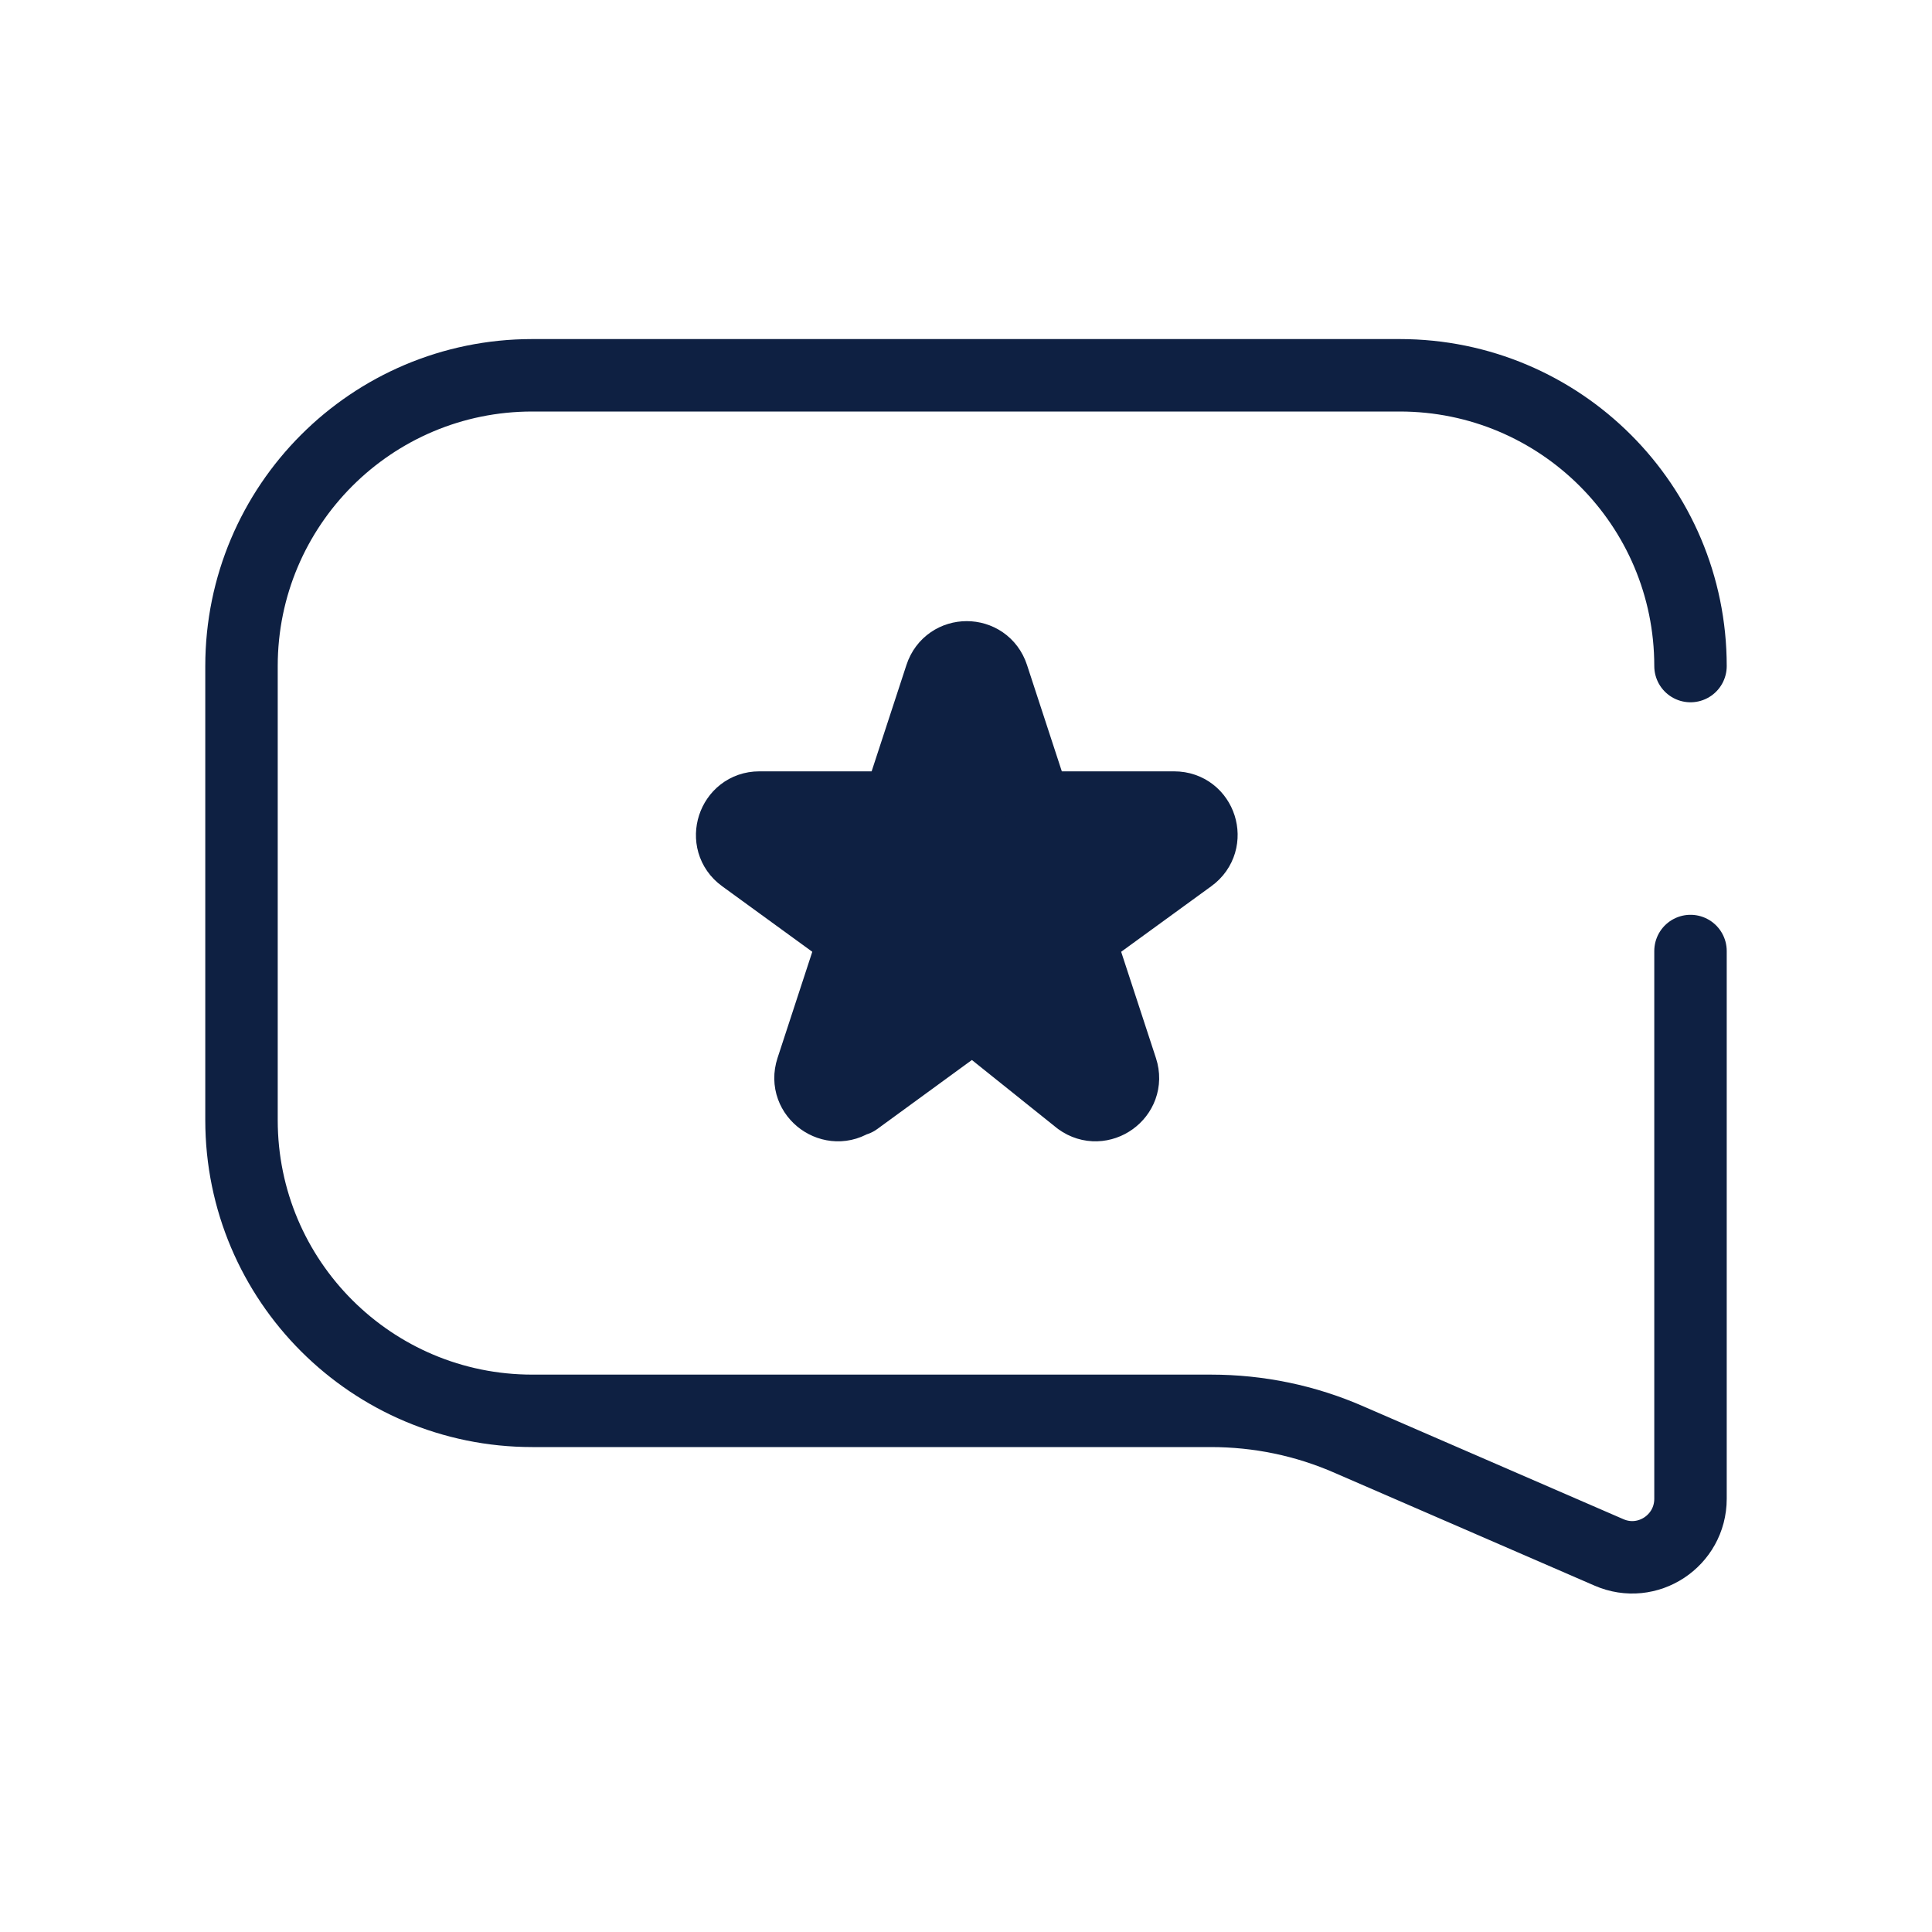
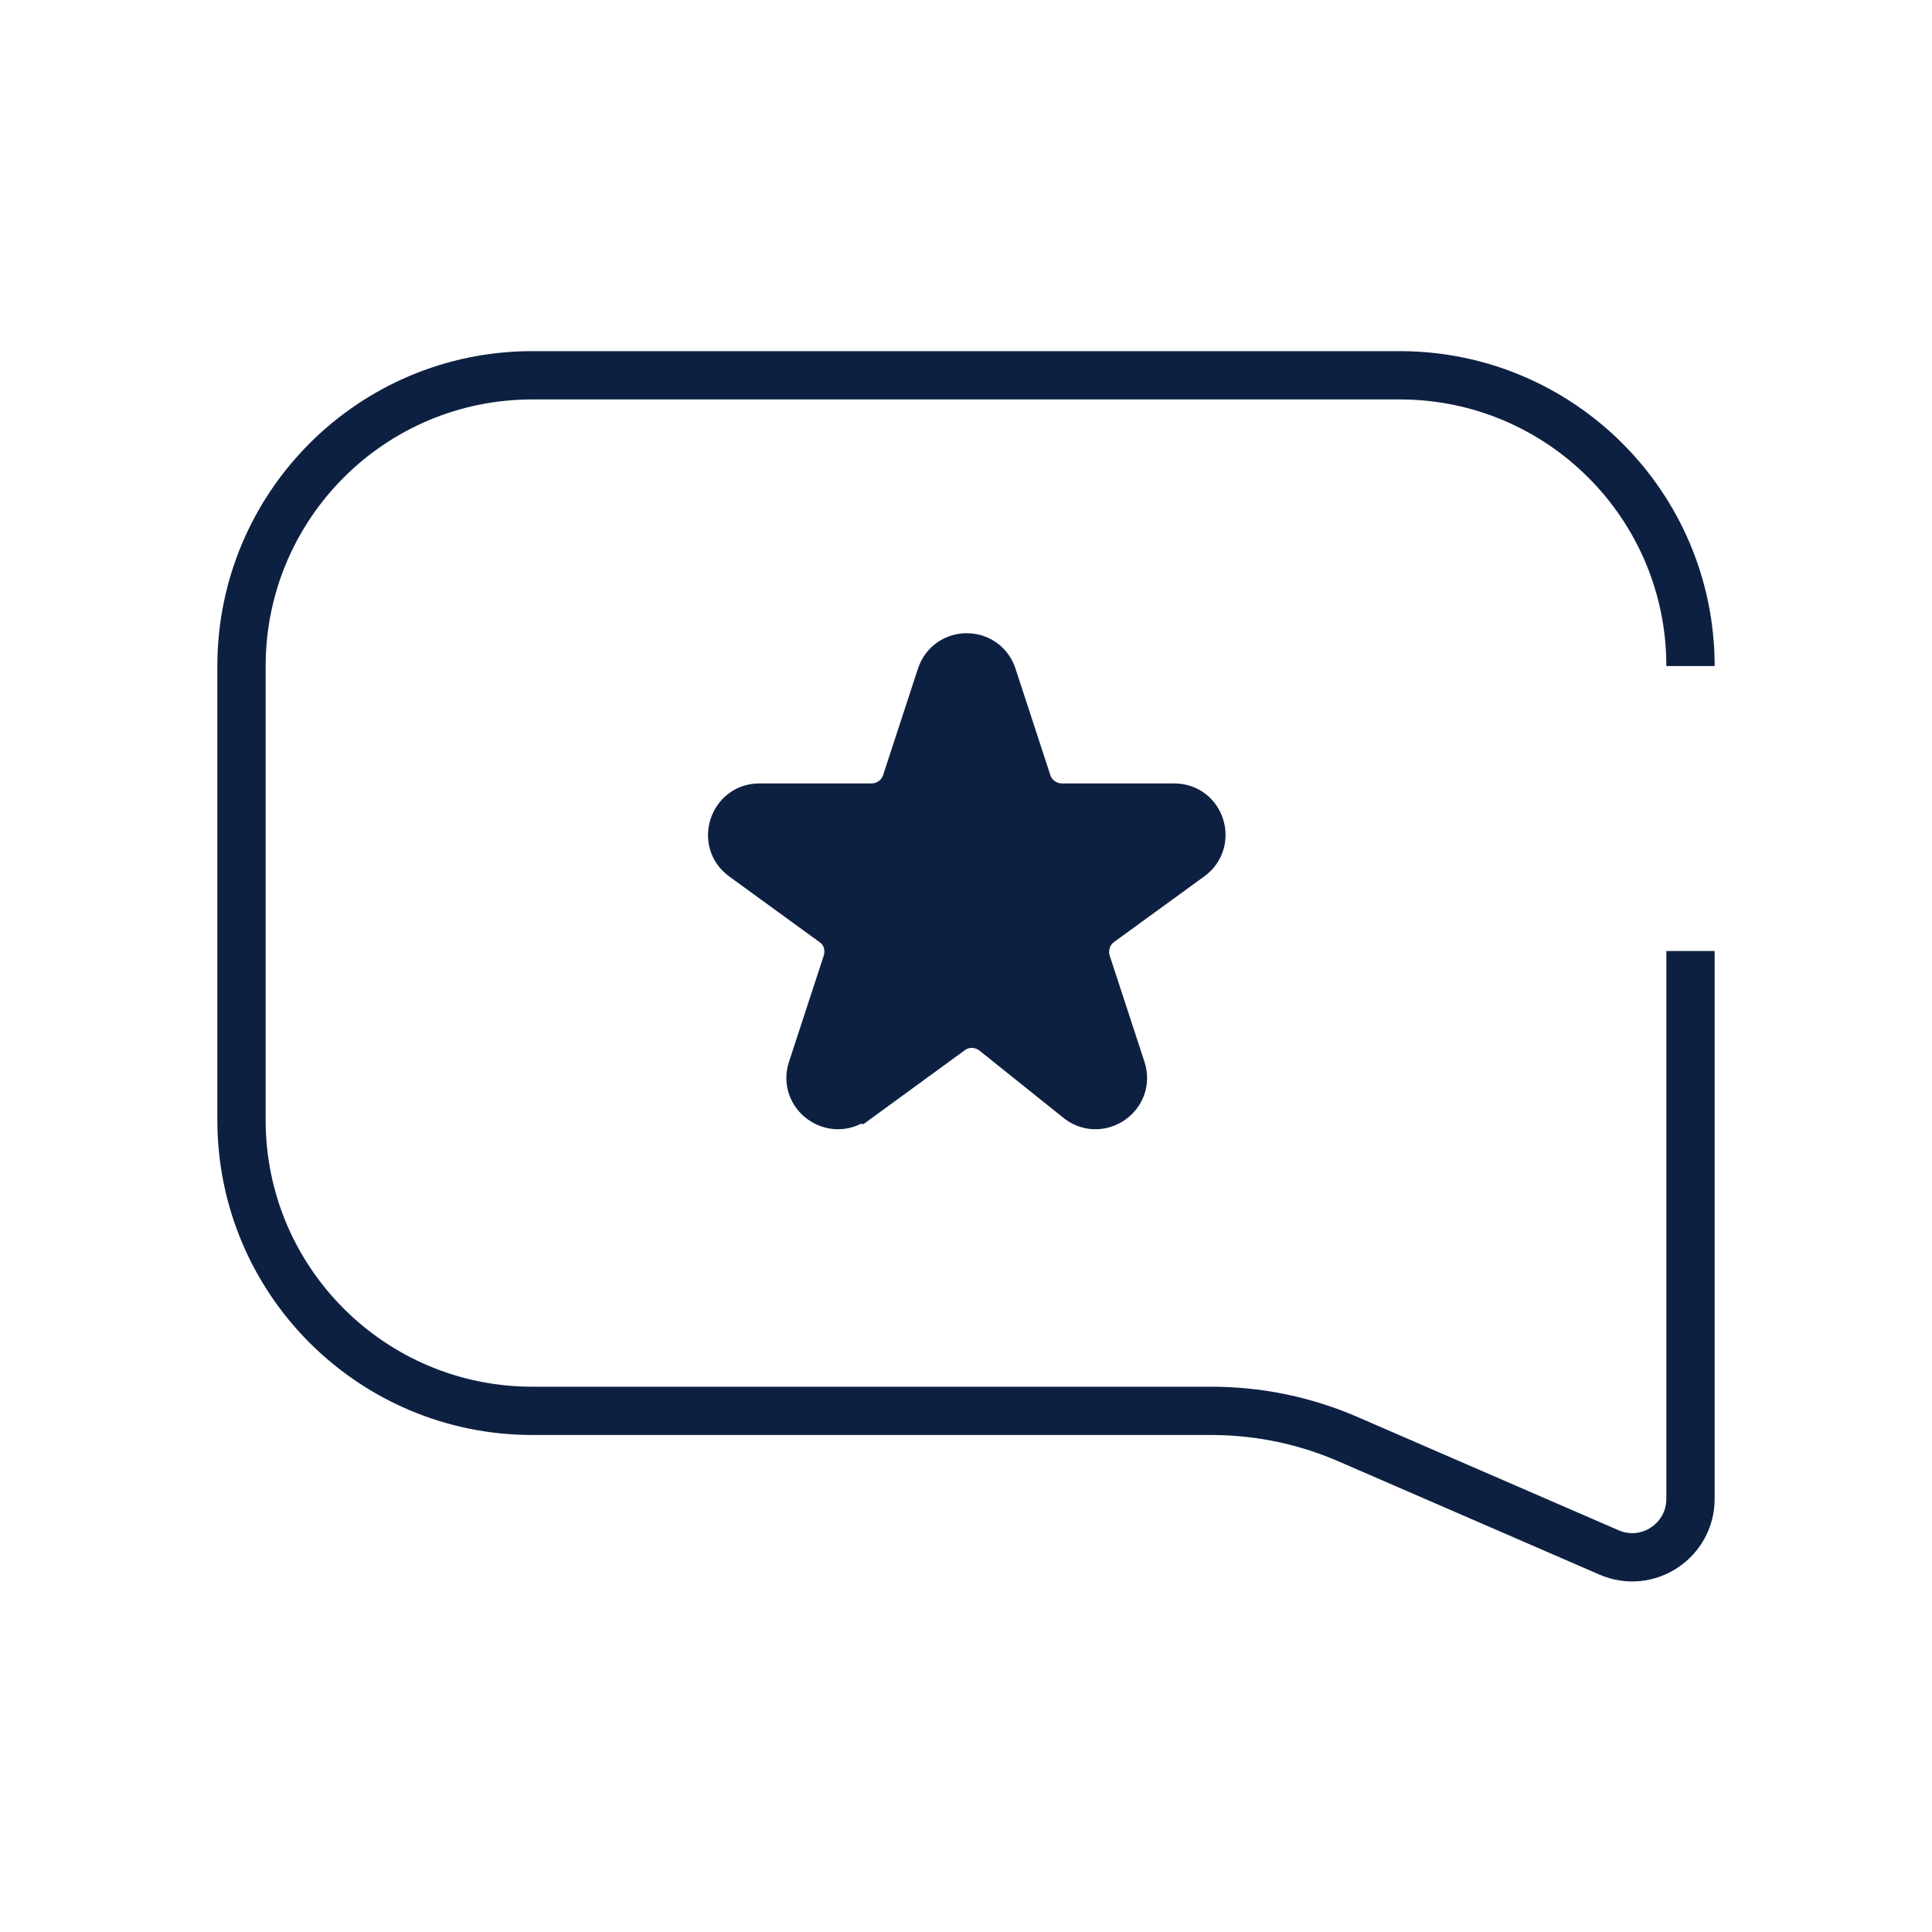
<svg xmlns="http://www.w3.org/2000/svg" width="40" height="40" viewBox="0 0 40 40" fill="none">
-   <path d="M35 13.79C35 10.46 32.3 7.77 28.98 7.77H11.02C7.69 7.77 5 10.47 5 13.79V23.19C5 26.52 7.7 29.21 11.02 29.21H25.07C26.06 29.21 27.03 29.41 27.94 29.81L33.31 32.14C34.11 32.49 35 31.9 35 31.03V19.69" stroke="#0E2042" stroke-width="1.5" stroke-linecap="round" stroke-linejoin="round" />
-   <path d="M17.68 22.77C17.24 23.09 16.64 22.66 16.81 22.14L17.53 19.94C17.63 19.63 17.53 19.29 17.26 19.1L15.39 17.74C14.95 17.42 15.18 16.72 15.72 16.72H18.04C18.37 16.72 18.66 16.51 18.76 16.2L19.48 14C19.65 13.48 20.38 13.48 20.55 14L21.27 16.2C21.37 16.51 21.66 16.72 21.99 16.72H24.31C24.86 16.72 25.08 17.42 24.64 17.74L22.77 19.1C22.51 19.29 22.4 19.63 22.5 19.94L23.22 22.14C23.39 22.66 22.79 23.09 22.35 22.77L20.59 21.36C20.32 21.15 19.95 21.14 19.68 21.34L17.72 22.77H17.68Z" fill="#0E2042" stroke="#0E2042" stroke-width="1.5" stroke-linecap="round" stroke-linejoin="round" />
+   <path d="M35 13.79C35 10.46 32.3 7.77 28.98 7.77H11.02C7.69 7.77 5 10.47 5 13.79V23.19C5 26.52 7.7 29.21 11.02 29.21H25.07C26.06 29.21 27.03 29.41 27.94 29.81L33.31 32.14C34.11 32.49 35 31.9 35 31.03V19.69" stroke="#0E2042" strokeWidth="1.5" strokeLinecap="round" strokeLinejoin="round" />
+   <path d="M17.68 22.77C17.24 23.09 16.64 22.66 16.81 22.14L17.53 19.94C17.63 19.63 17.53 19.29 17.26 19.1L15.39 17.74C14.95 17.42 15.18 16.72 15.72 16.72H18.04C18.37 16.72 18.66 16.51 18.76 16.2L19.48 14C19.65 13.48 20.38 13.48 20.55 14L21.27 16.2C21.37 16.51 21.66 16.72 21.99 16.72H24.31C24.86 16.72 25.08 17.42 24.64 17.74L22.77 19.1C22.51 19.29 22.4 19.63 22.5 19.94L23.22 22.14C23.39 22.66 22.79 23.09 22.35 22.77L20.59 21.36C20.32 21.15 19.95 21.14 19.68 21.34L17.72 22.77H17.68Z" fill="#0E2042" stroke="#0E2042" strokeWidth="1.5" strokeLinecap="round" strokeLinejoin="round" />
</svg>
